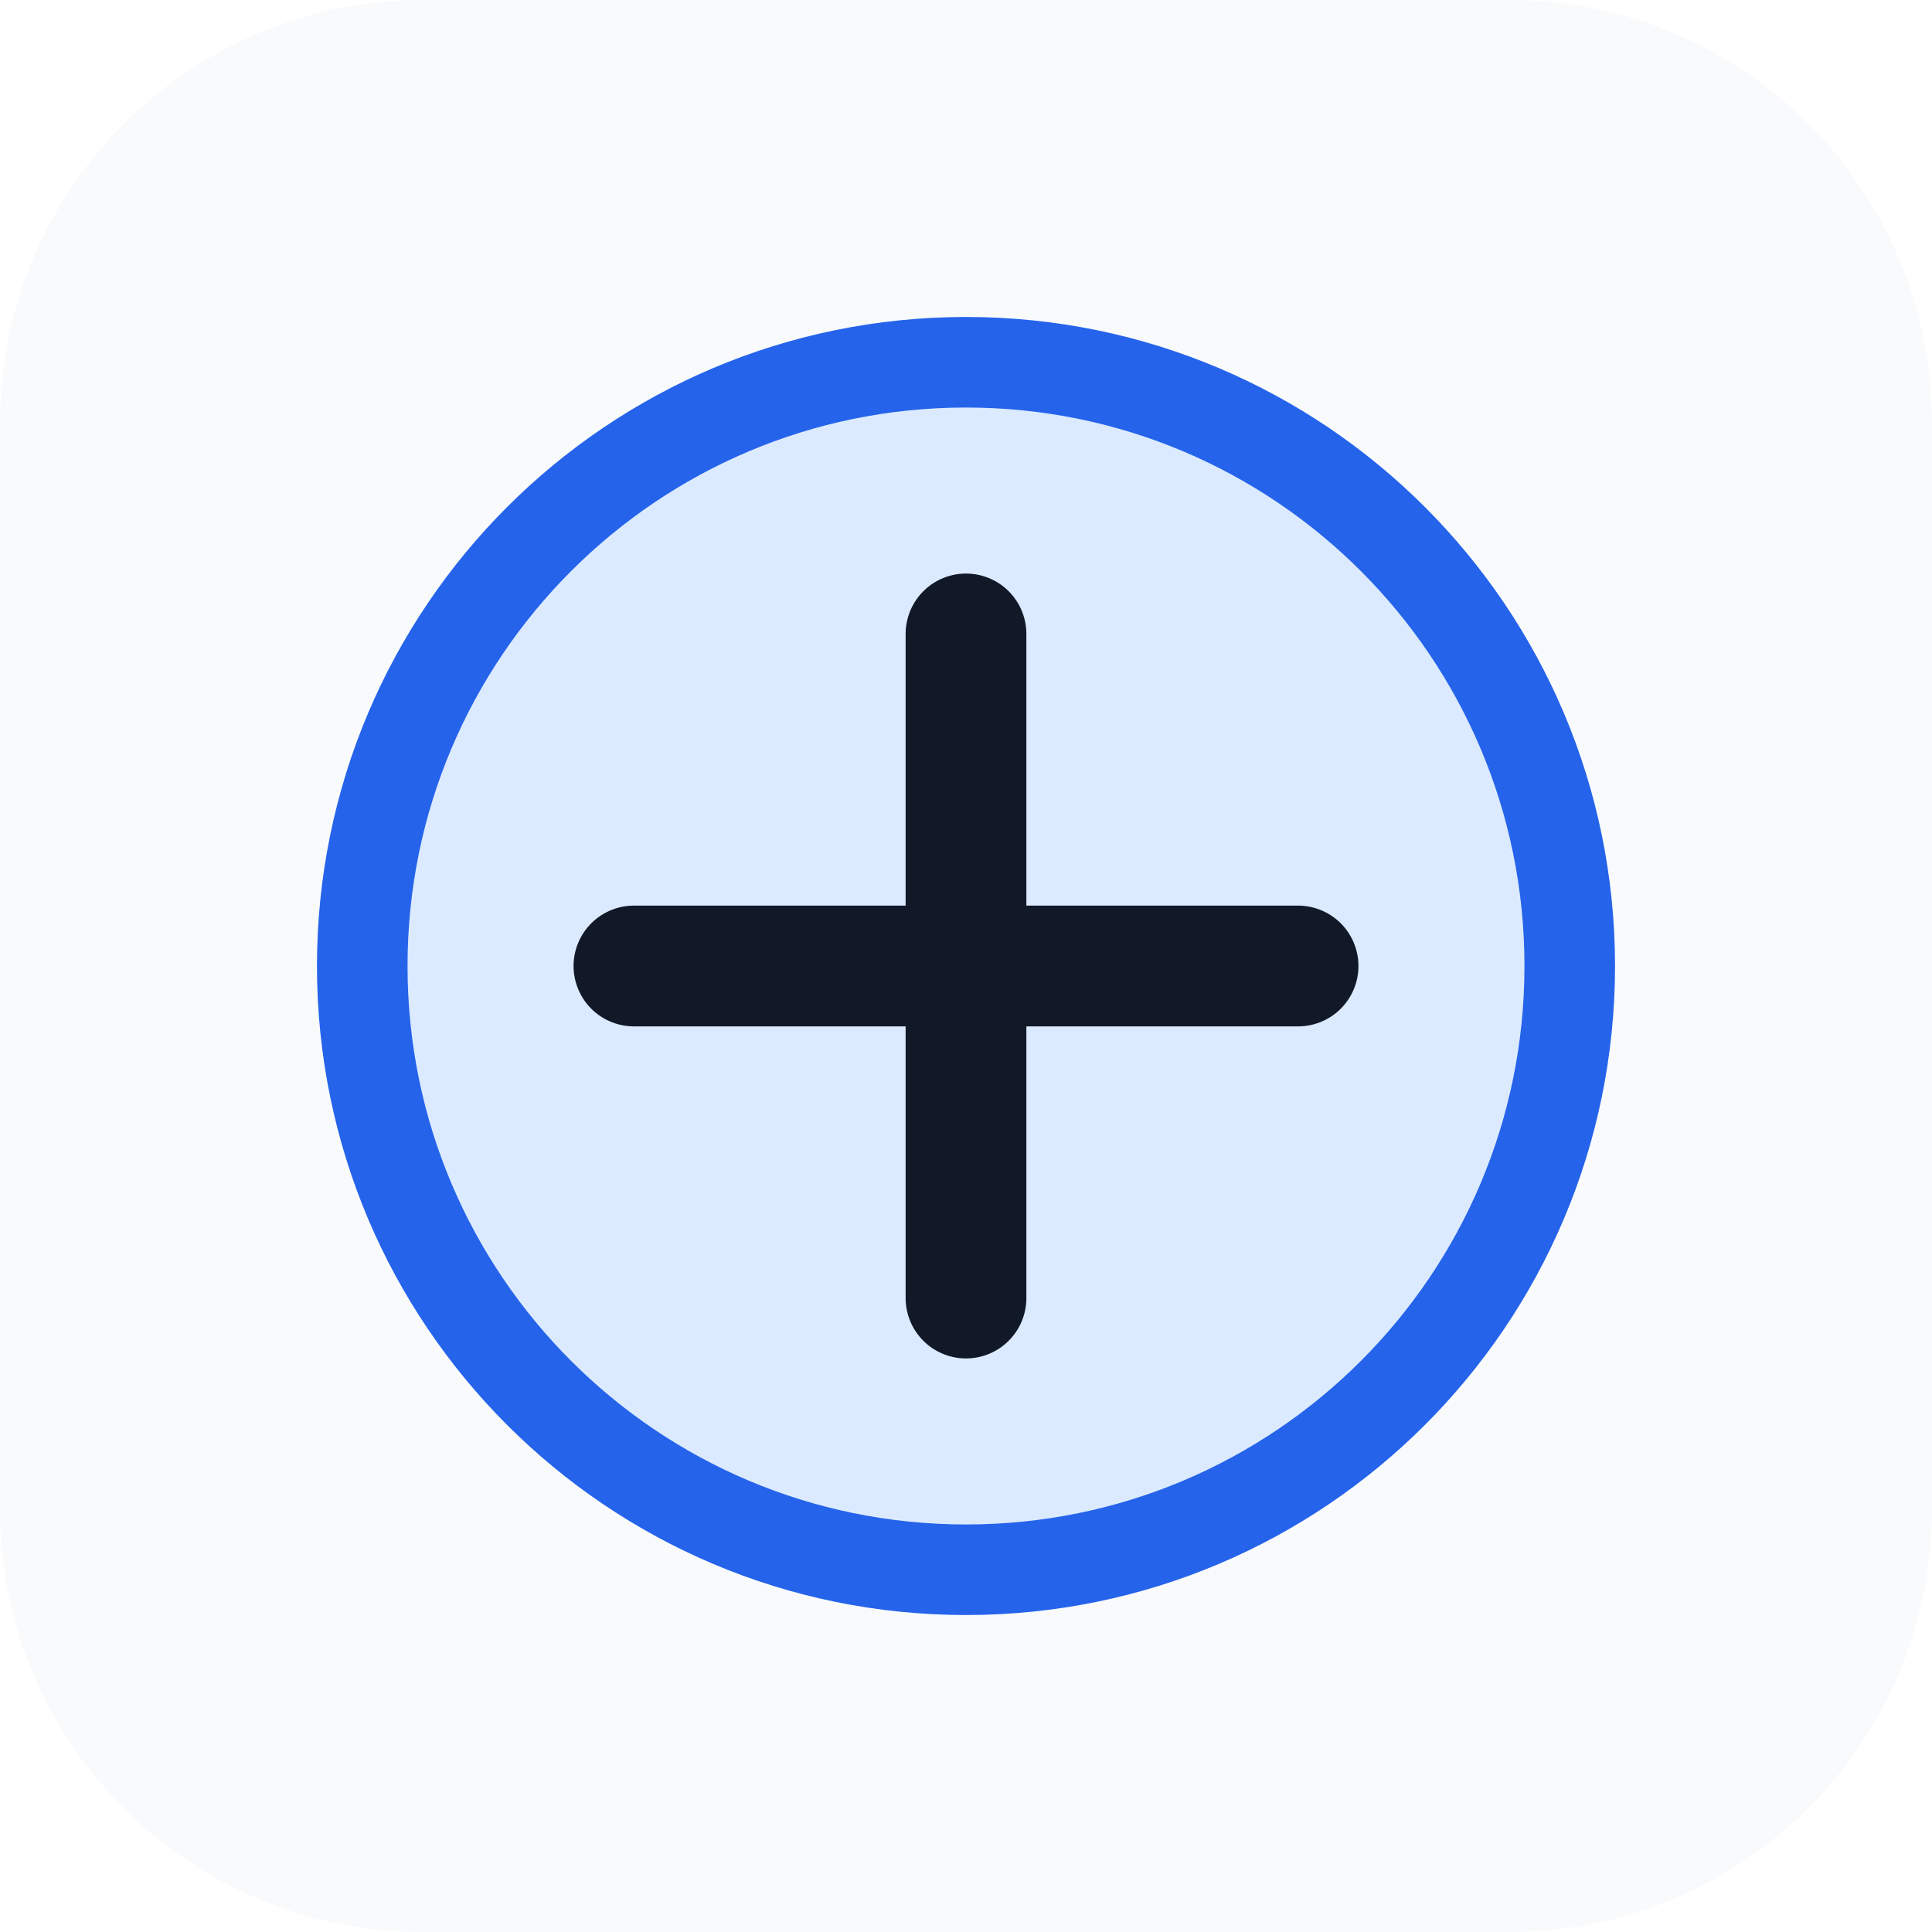
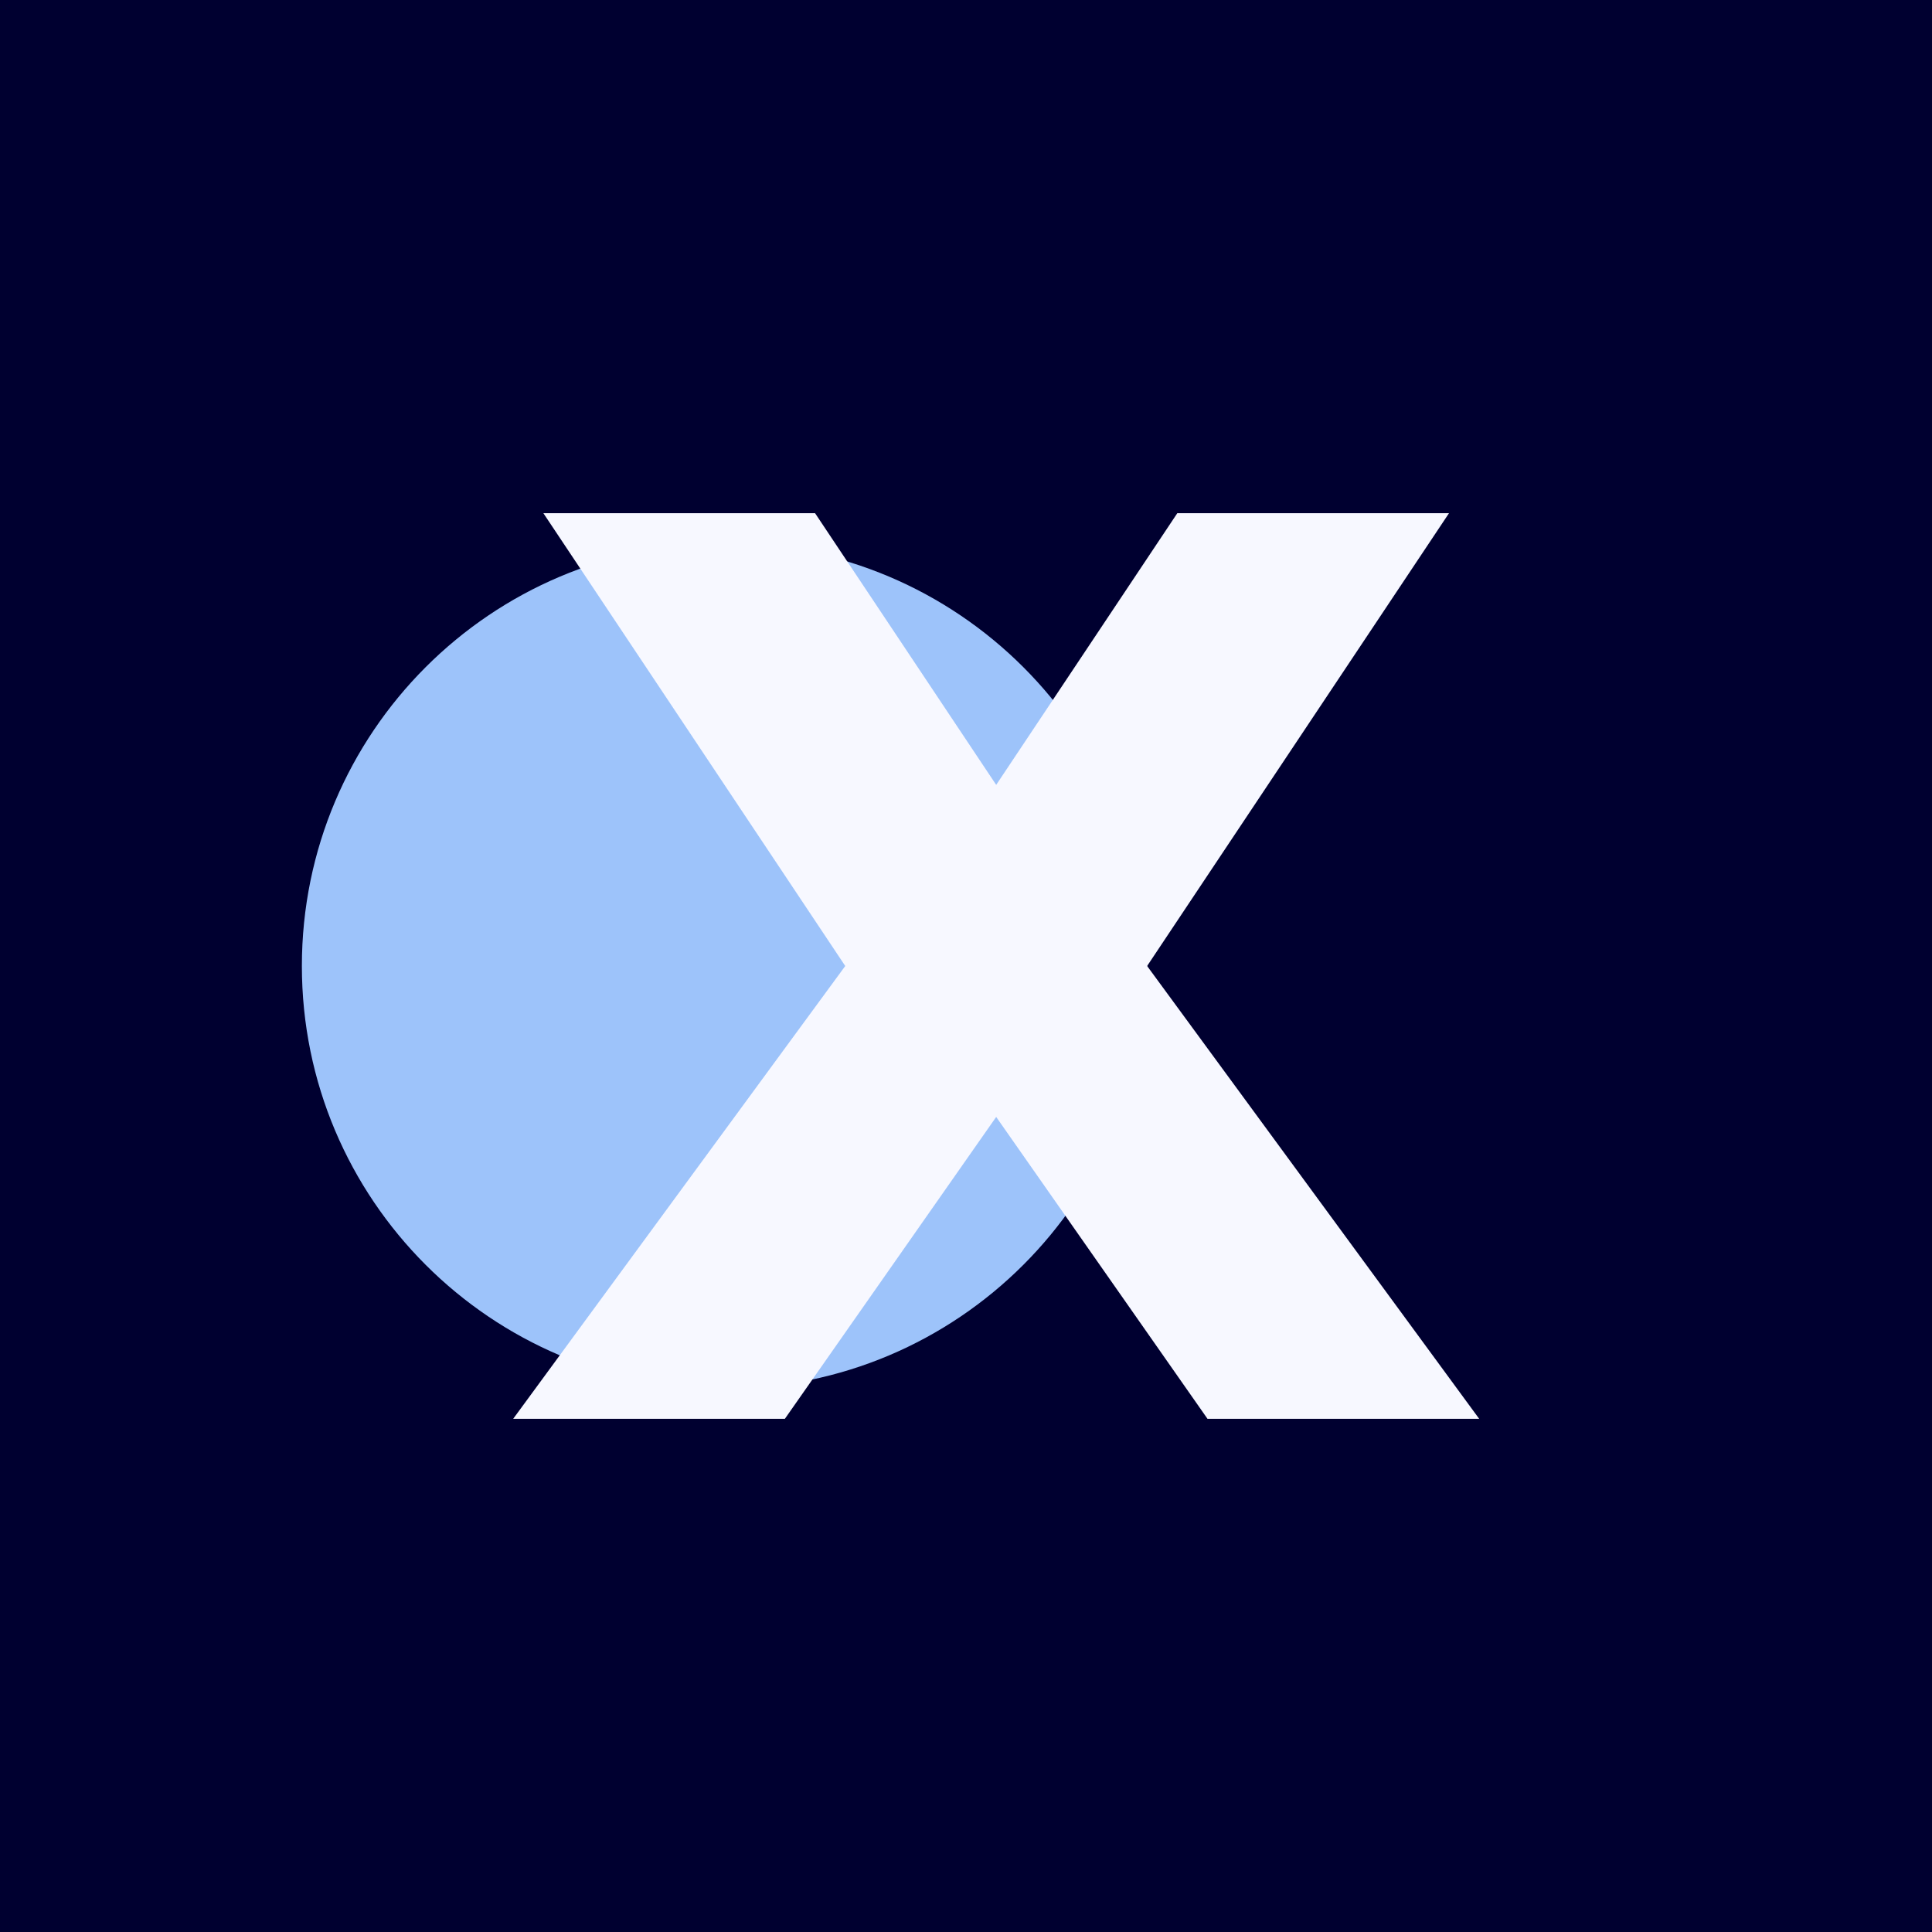
<svg xmlns="http://www.w3.org/2000/svg" viewBox="0 0 64 64">
-   <rect width="64" height="64" rx="14" fill="#F8FAFC" />
-   <circle cx="32" cy="32" r="20" fill="#DBEAFE" stroke="#2563EB" stroke-width="3" />
-   <path d="M21 32h22M32 21v22" stroke="#111827" stroke-width="4" stroke-linecap="round" />
+   <rect width="64" height="64" fill="#000030" />
+   <circle cx="24" cy="32" r="14" fill="#9DC3FA" />
+   <path d="M39 17h9L38 32l11 15h-9l-7-10-7 10h-9l11-15-10-15h9l6 9 6-9Z" fill="#F7F8FF" />
</svg>
